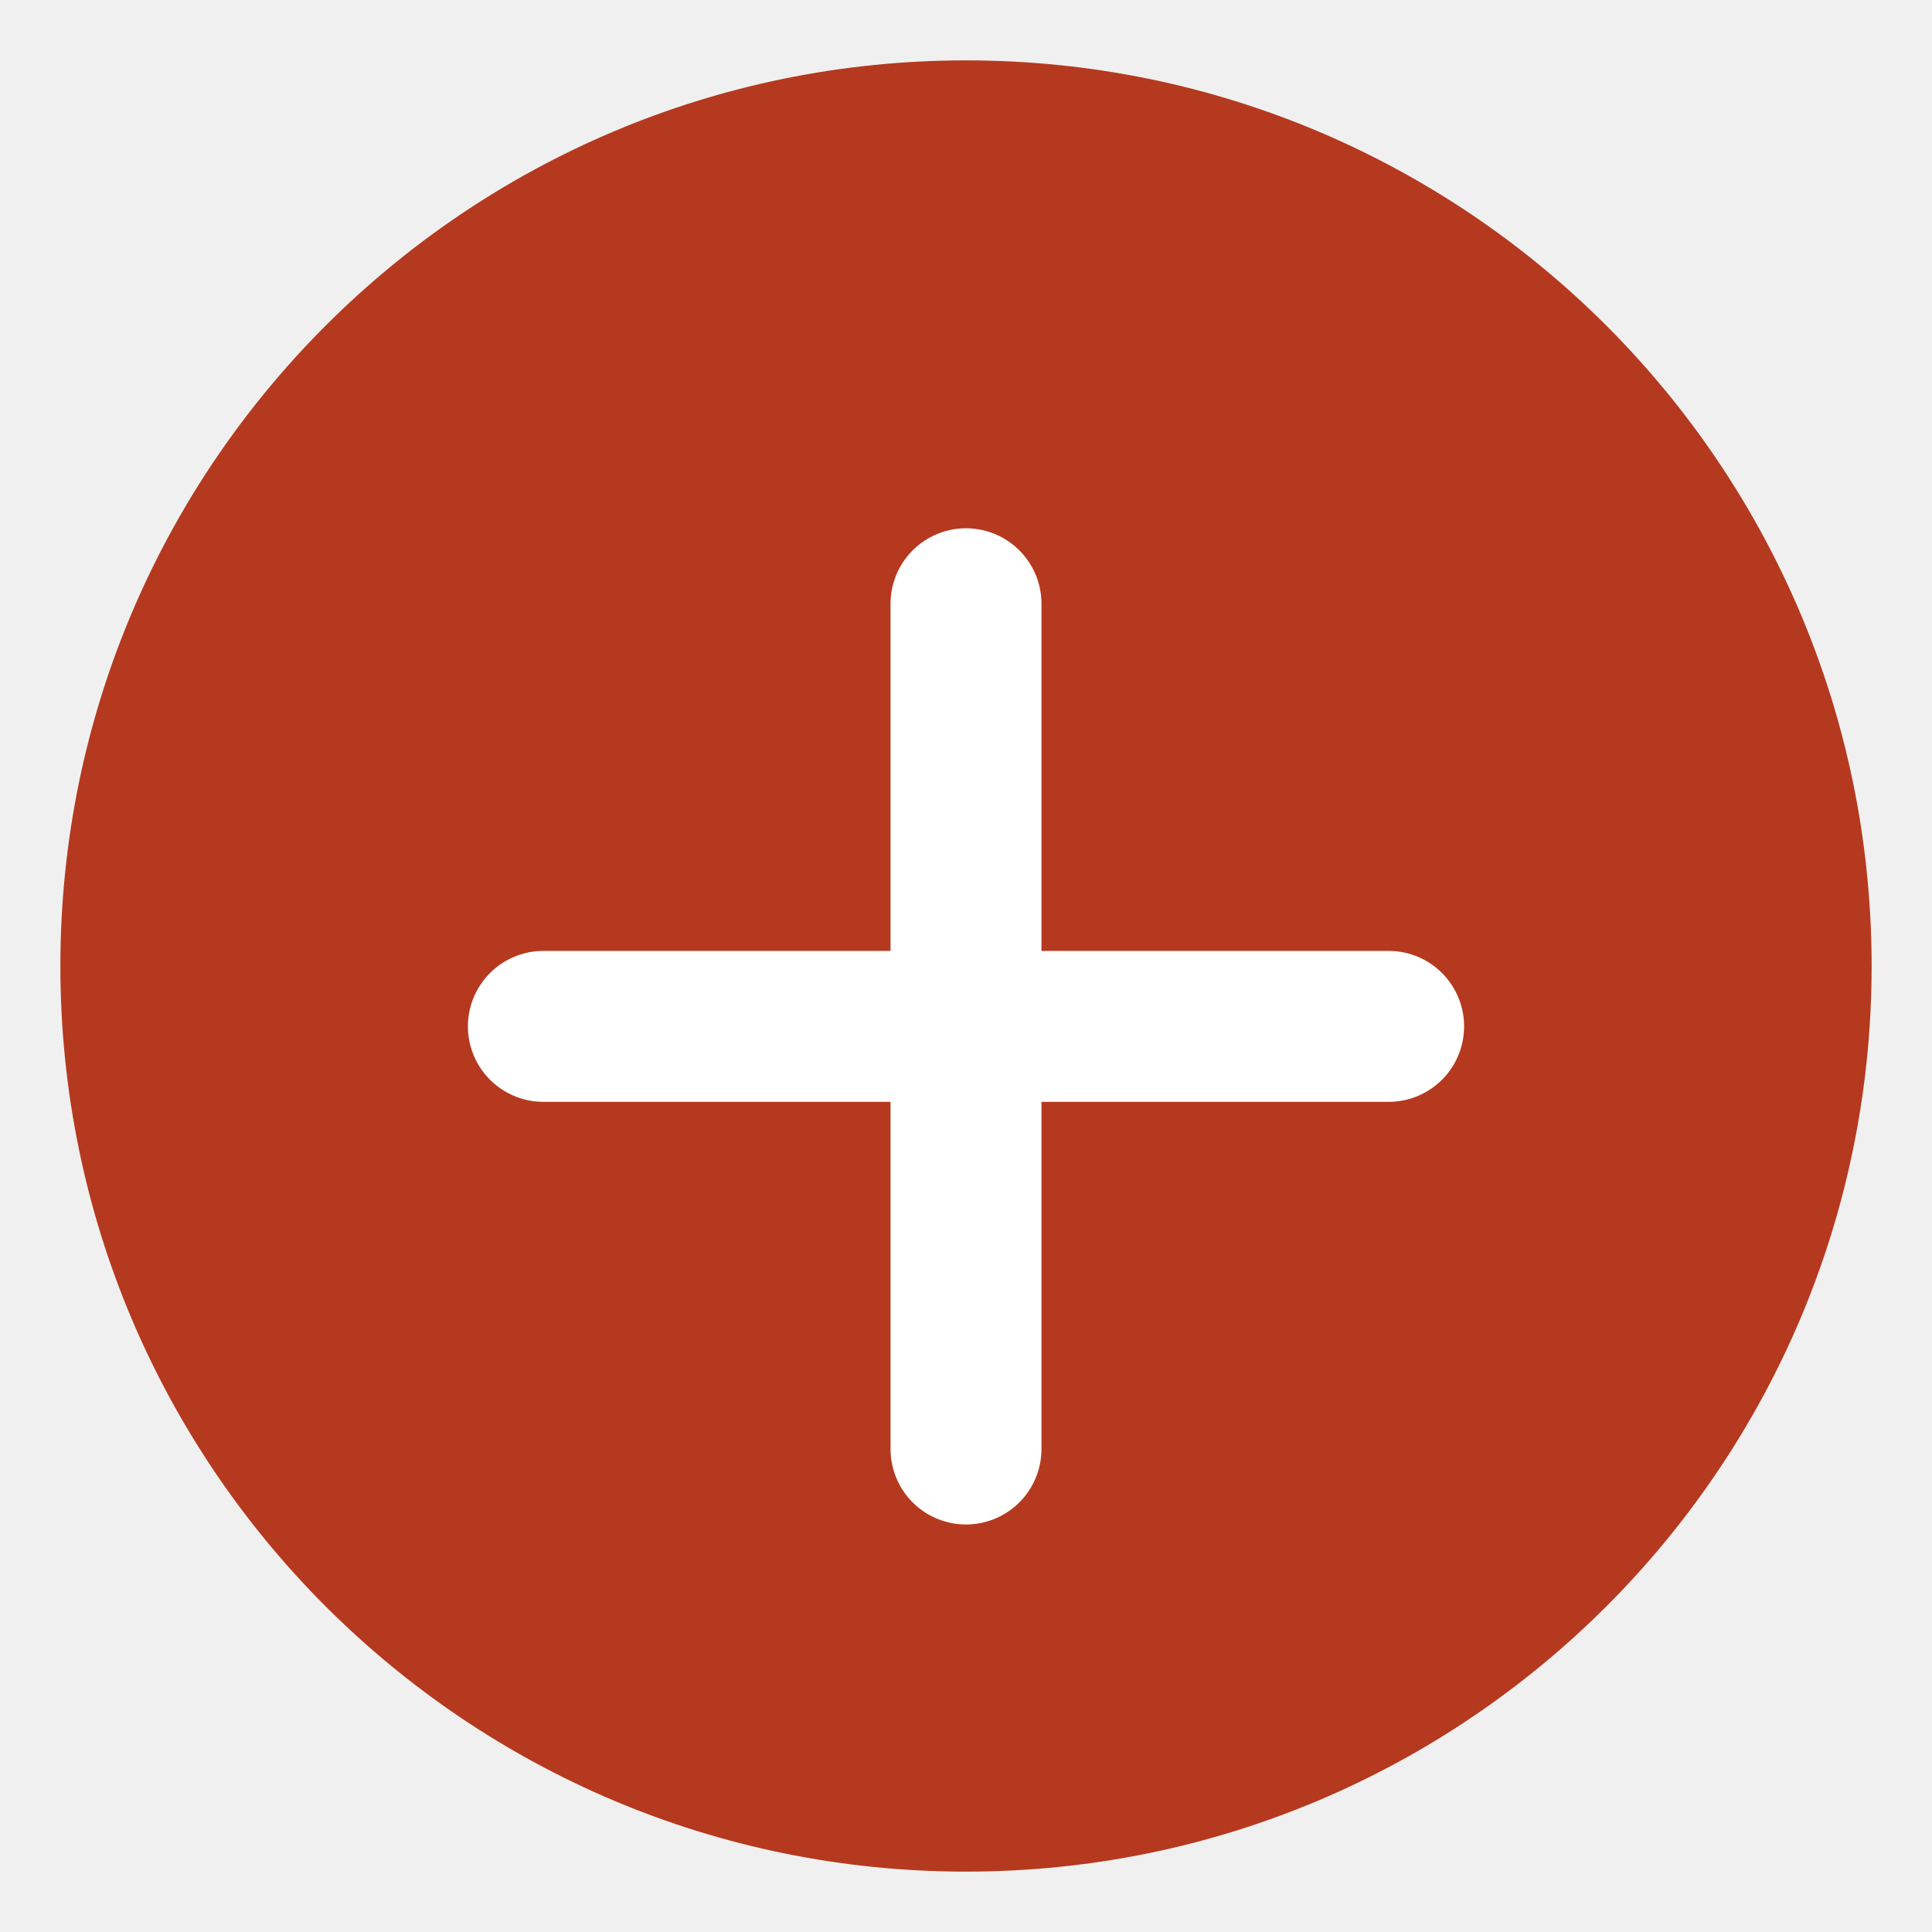
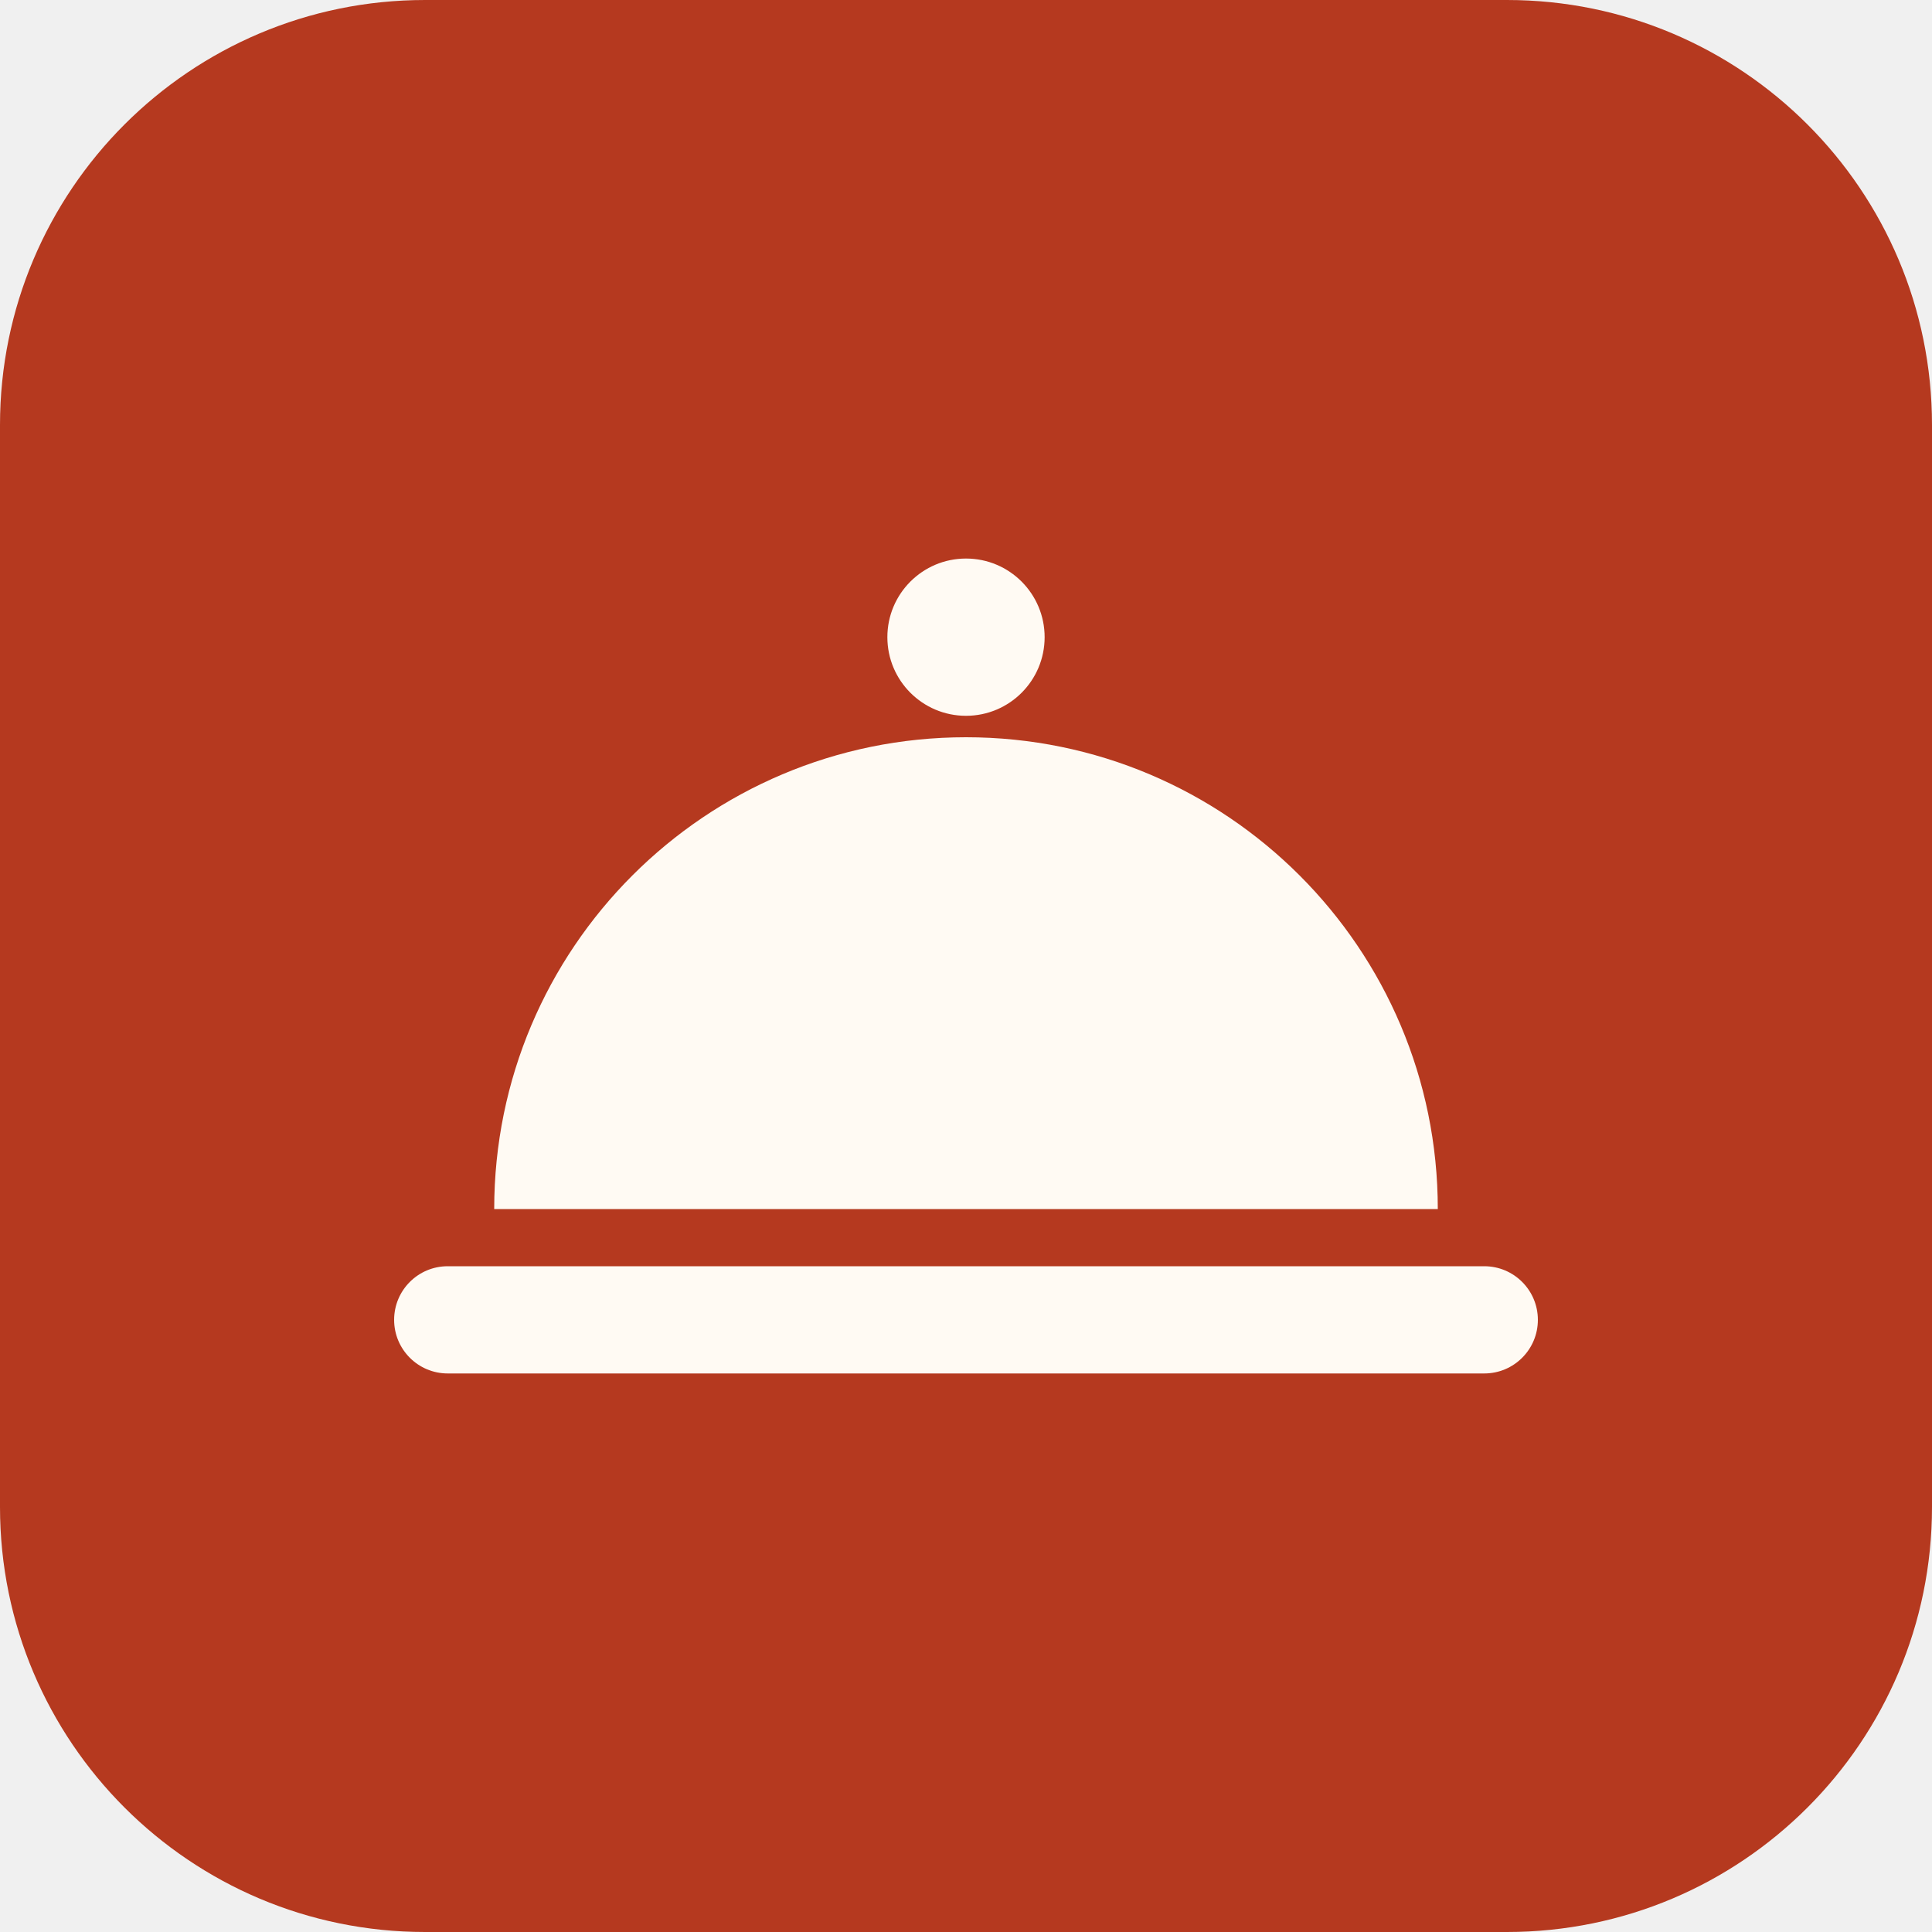
- <svg xmlns="http://www.w3.org/2000/svg" viewBox="0 0 32 32">
-   <circle cx="16" cy="16" r="15" fill="#b5391f" />
-   <path d="M9 17h14M16 10v14" stroke="#fff" stroke-width="2.5" stroke-linecap="round" />
+ <svg xmlns="http://www.w3.org/2000/svg" viewBox="0 0 100 100">
+   <rect width="100" height="100" rx="22" fill="#b5391f" />
+   <g transform="translate(50 50) scale(0.74) translate(-50 -52)" fill="#fffaf3">
+     <circle cx="50" cy="29" r="5.5" />
+     <path d="M17 69 A33 33 0 0 1 83 69 Z" />
+     <rect x="10" y="73" width="80" height="7.5" rx="3.75" />
+   </g>
</svg>
